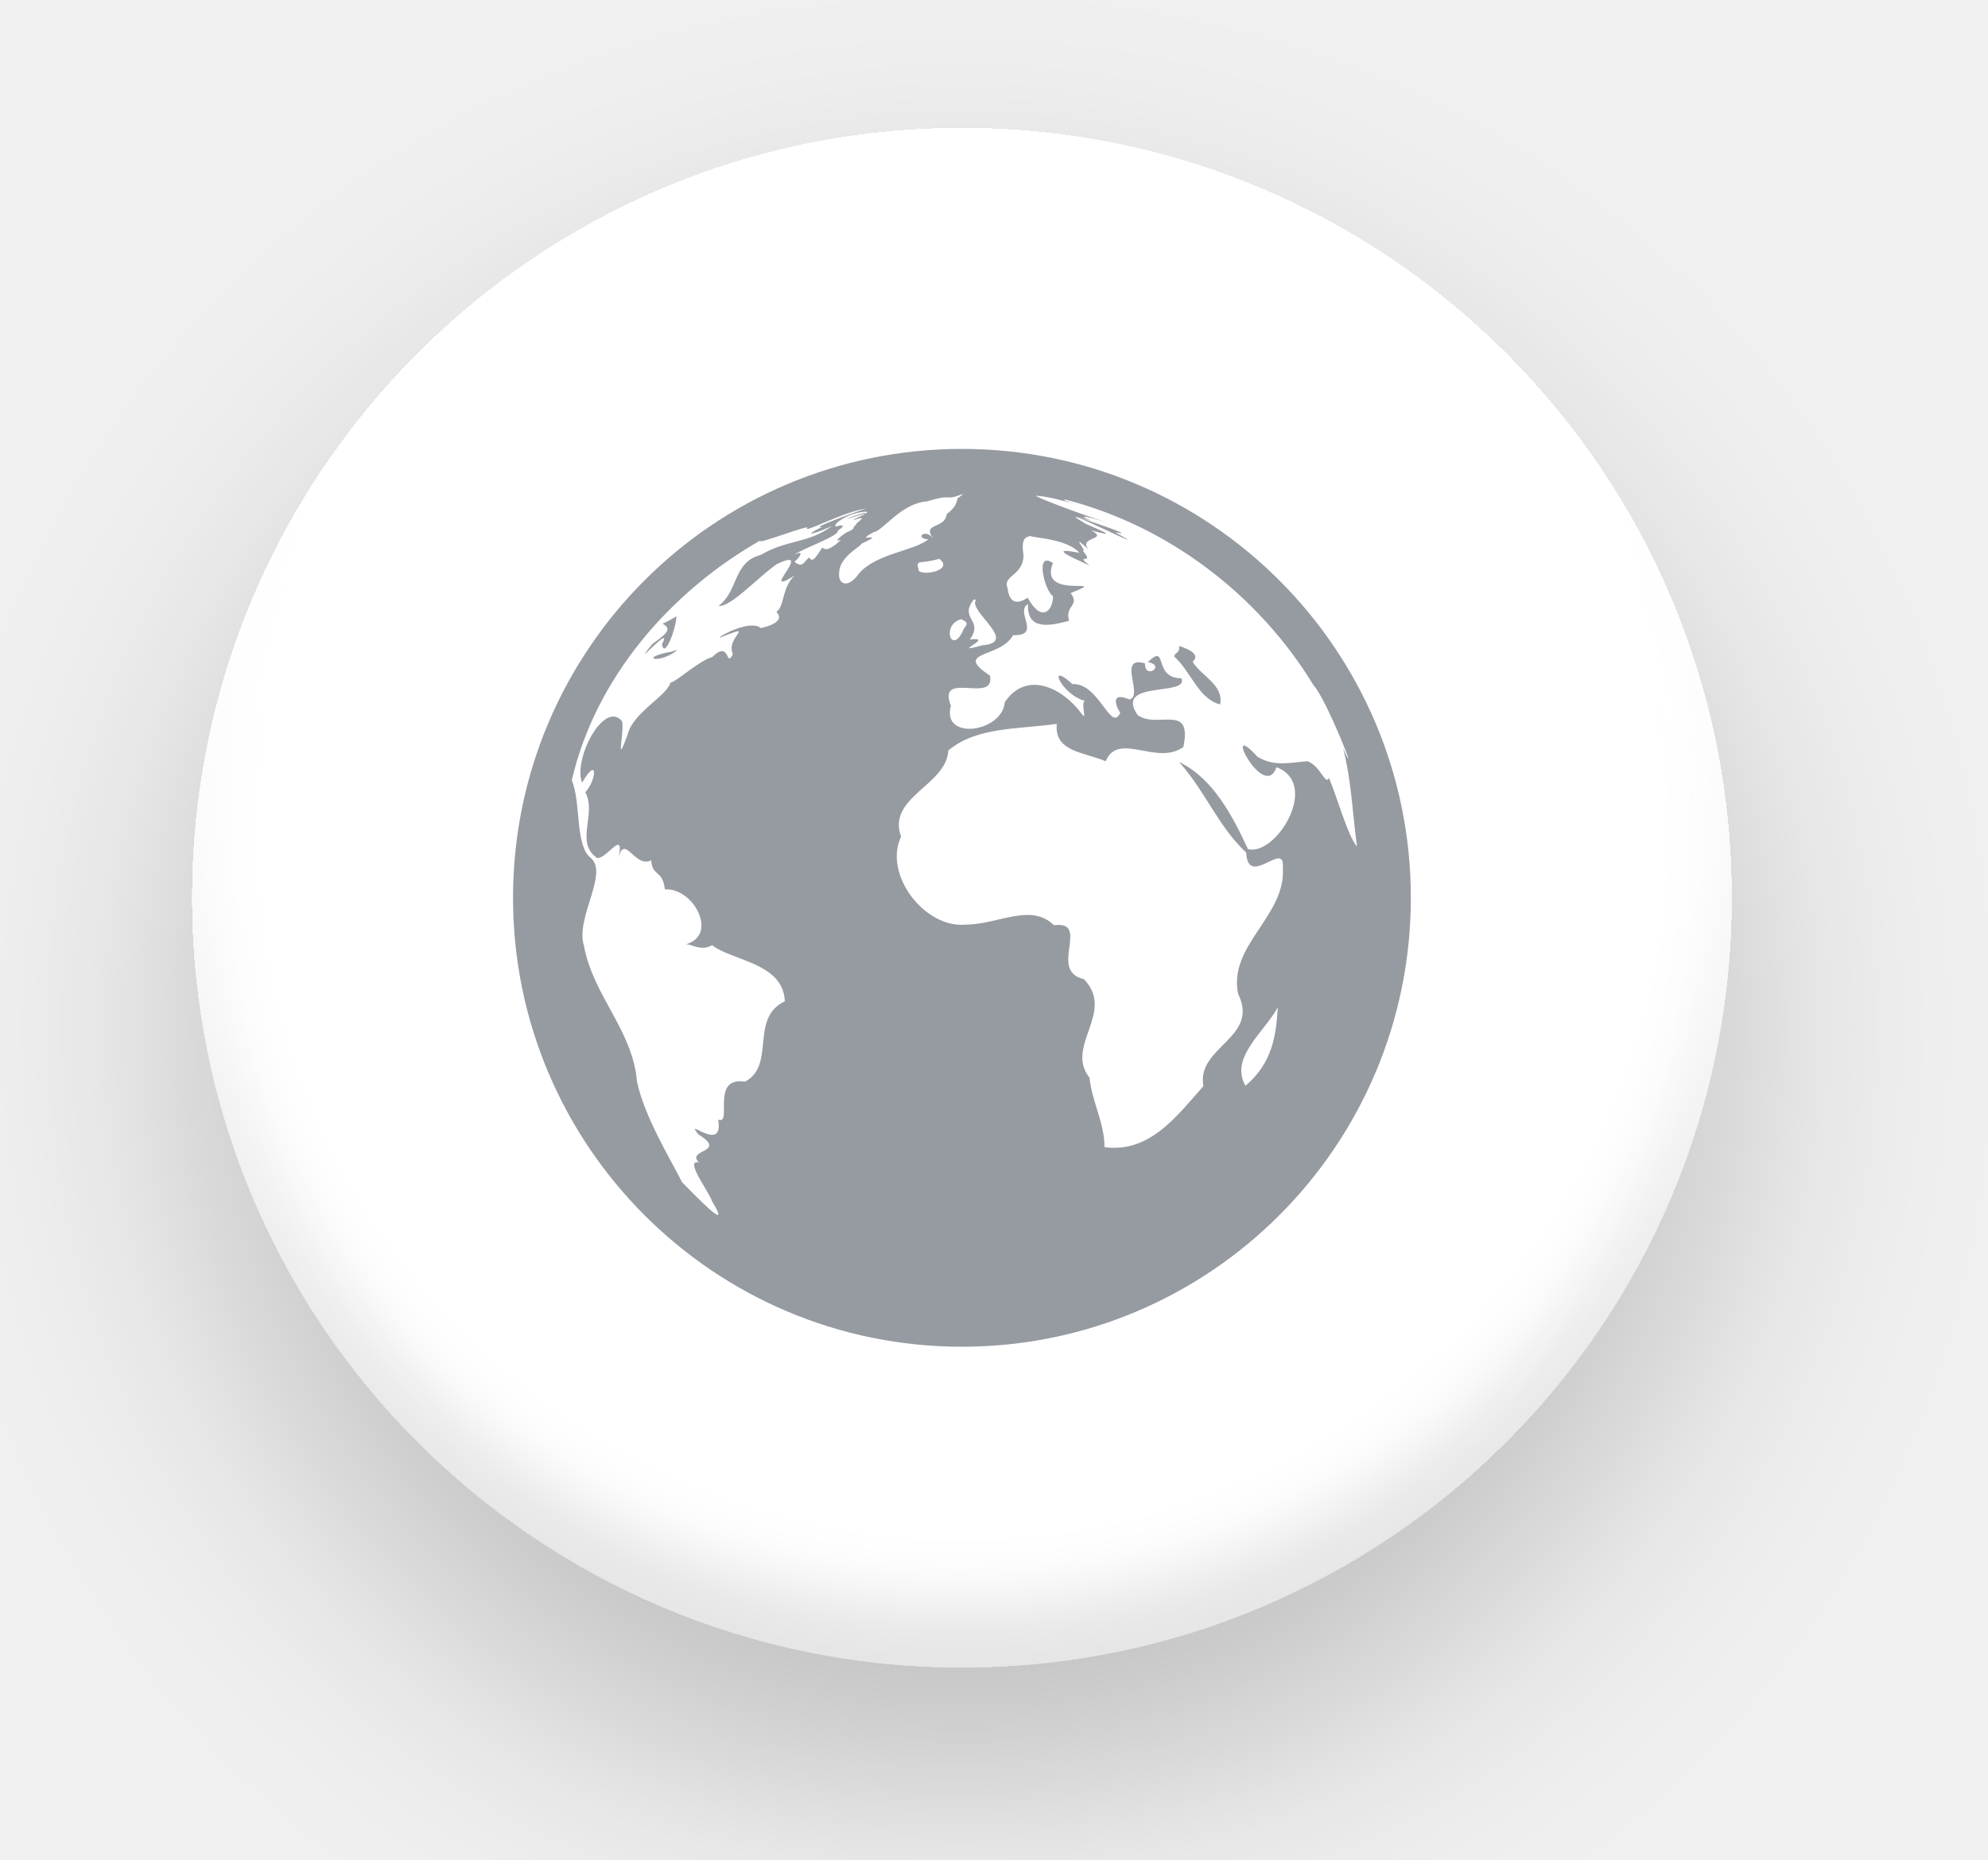
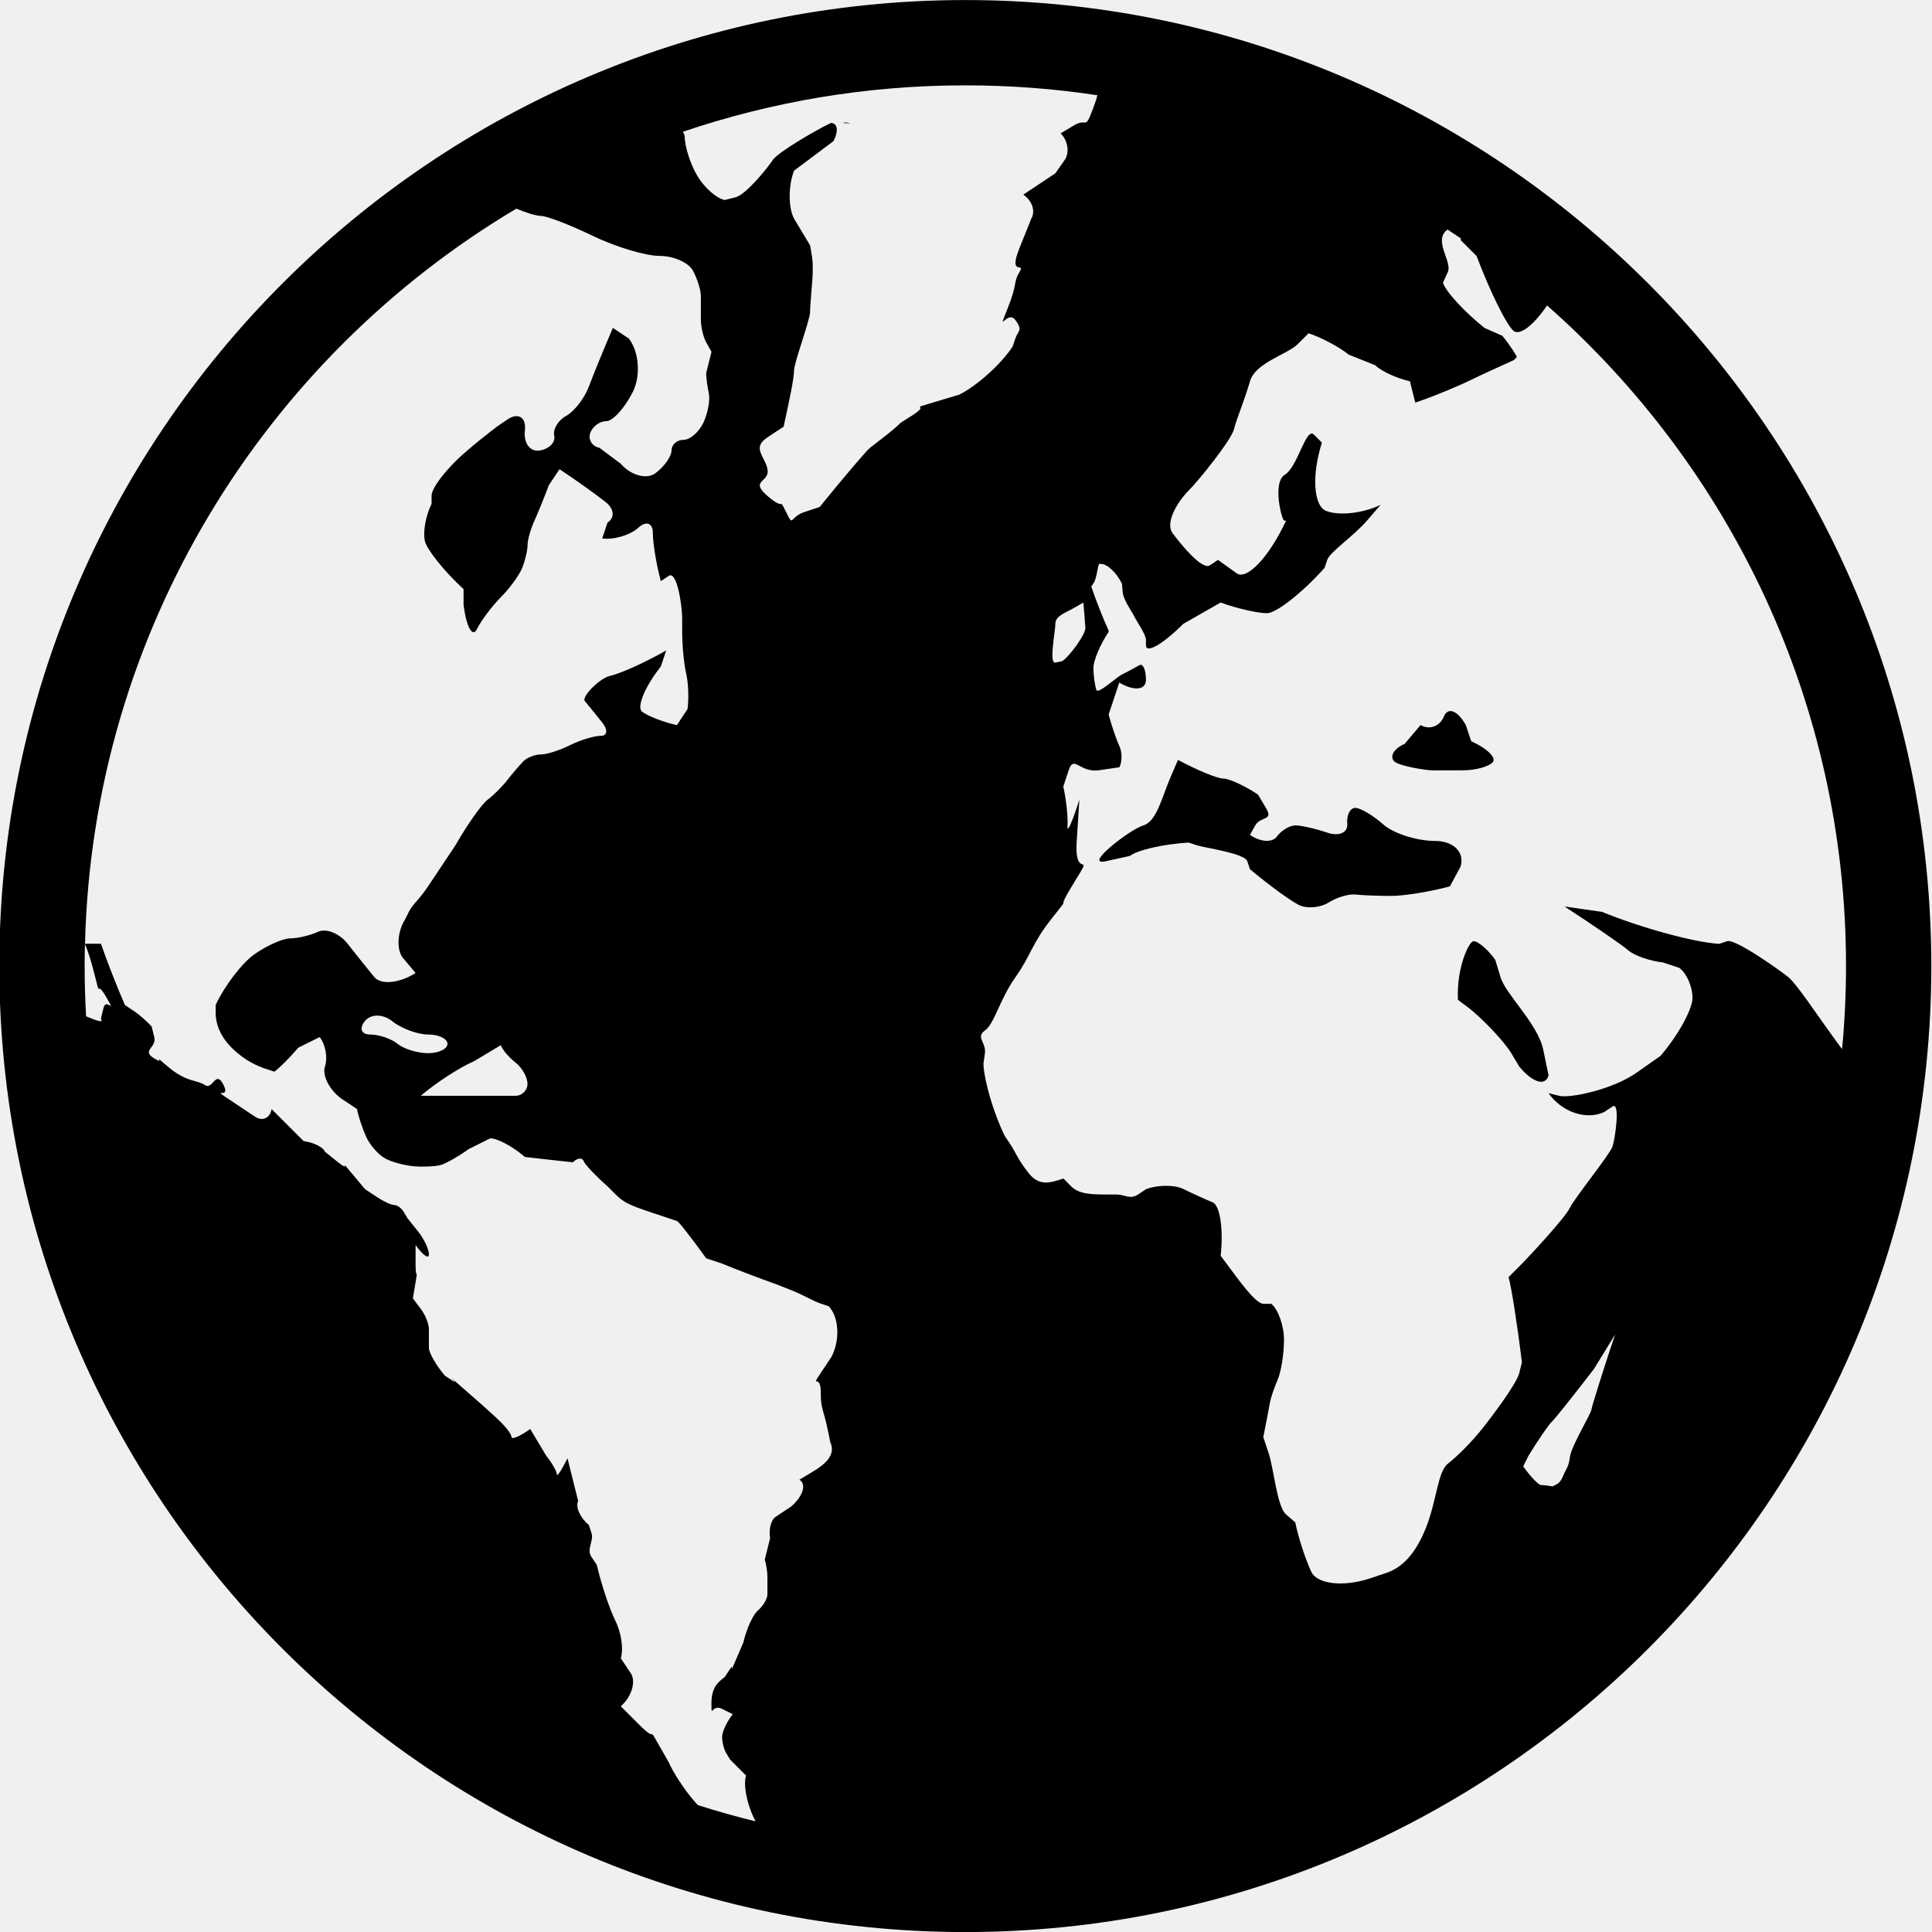
- <svg xmlns="http://www.w3.org/2000/svg" width="31" height="29" viewBox="0 0 31 29" fill="none">
-   <g filter="url(#filter0_dii_379_440)">
-     <rect x="3" y="2" width="24" height="24" rx="12" fill="white" />
-     <path d="M10.565 10.134C10.436 10.164 10.518 10.158 10.412 10.172C9.955 10.27 10.294 10.358 10.565 10.134ZM18.596 10.317C18.628 10.295 18.743 10.183 18.385 10.073C18.407 10.185 18.311 10.175 18.311 10.238C18.577 10.478 18.686 10.896 19.025 10.984C19.091 10.683 18.724 10.536 18.596 10.317ZM10.322 10.046C10.363 10.29 10.546 9.789 10.548 9.611C10.477 9.652 10.406 9.693 10.332 9.726C10.505 9.814 10.354 9.907 10.168 10.046C9.791 10.516 10.521 9.68 10.322 10.046ZM15 7C11.134 7 8 10.134 8 14C8 17.864 11.134 21 15 21C18.866 21 22 17.864 22 14C22 10.134 18.866 7 15 7ZM15.186 9.346L15.219 9.357C15.088 9.527 15.902 10.021 15.317 10.062C14.77 10.218 15.547 9.92 15.123 9.972C15.347 9.661 14.945 9.655 15.186 9.346ZM11.866 9.795C11.669 9.63 11.052 10.019 11.268 9.926C11.803 9.715 11.303 9.948 11.429 10.199C11.314 10.437 11.391 9.964 11.106 10.246C10.901 10.292 10.398 10.757 10.461 10.615C10.444 10.836 9.862 11.099 9.783 11.468C9.591 11.979 9.736 11.449 9.701 11.249C9.427 10.902 8.93 11.837 9.077 12.206C9.326 11.769 9.307 12.16 9.127 12.354C9.31 12.69 8.96 13.128 9.307 13.377C9.46 13.412 9.766 12.863 9.632 13.434C9.725 12.939 9.889 13.552 10.155 13.415C10.171 13.675 10.332 13.554 10.368 13.869C10.811 13.836 11.216 14.585 10.688 14.727C10.767 14.706 10.923 14.845 11.104 14.738C11.41 14.982 12.216 15.012 12.238 15.613C11.683 15.879 12.102 16.606 11.62 16.866C11.068 16.784 11.432 17.547 11.199 17.459C11.292 18.009 10.641 17.388 10.893 17.691C11.355 17.976 10.691 17.918 10.898 18.126C10.666 18.077 11.043 18.558 11.106 18.736C11.44 19.277 10.819 18.616 10.636 18.435C10.461 18.085 10.048 17.415 9.933 16.866C9.868 16.067 9.25 15.531 9.107 14.752C8.965 14.317 9.498 13.62 9.211 13.377C8.963 13.182 9.064 12.518 8.916 12.168C9.285 10.568 10.458 9.22 11.866 8.422C11.722 8.529 12.695 8.146 12.583 8.239C12.553 8.307 13.152 7.979 13.512 7.93C13.474 7.935 12.575 8.258 12.823 8.214C12.438 8.403 12.785 8.296 12.977 8.2C12.594 8.482 12.298 8.403 11.864 8.652C11.426 8.766 11.516 9.22 11.205 9.447C11.388 9.48 11.847 8.974 12.115 8.796C12.73 8.498 11.803 9.338 12.389 8.977C12.192 9.16 12.233 9.453 12.113 9.535C12.052 9.518 12.35 9.677 11.866 9.795ZM12.823 8.537C12.761 8.621 12.673 8.805 12.621 8.693C12.55 8.728 12.523 8.881 12.389 8.758C12.468 8.701 12.55 8.564 12.394 8.649C12.465 8.572 13.1 8.356 13.064 8.274C13.176 8.203 13.165 8.168 13.037 8.211C12.971 8.189 13.193 8.004 13.488 7.979C13.529 7.979 13.545 8.006 13.472 7.998C13.026 8.135 13.217 8.096 13.518 7.998C13.403 8.064 13.324 8.083 13.305 8.113C13.605 8.004 13.288 8.192 13.357 8.179C13.272 8.222 13.37 8.236 13.206 8.299C13.236 8.274 12.938 8.477 13.116 8.416C12.944 8.58 12.867 8.583 12.823 8.537ZM13.086 8.928C13.091 8.665 13.469 8.498 13.422 8.485C13.887 8.266 13.261 8.493 13.627 8.296C13.764 8.282 14.054 7.845 14.456 7.818C14.899 7.684 14.694 7.826 15.022 7.7L14.956 7.755C14.899 7.763 14.97 7.864 14.762 8.017C14.74 8.255 14.366 8.146 14.552 8.4C14.431 8.228 14.251 8.395 14.478 8.411C14.234 8.597 13.668 8.63 13.398 8.939C13.223 9.19 13.061 9.111 13.086 8.928ZM15.03 9.803C14.844 10.251 14.664 9.737 14.992 9.655C15.074 9.699 15.107 9.713 15.03 9.803ZM14.33 8.906C14.275 8.704 14.319 8.81 14.645 8.714C14.869 8.876 14.445 8.982 14.33 8.906ZM19.422 16.931C19.165 16.488 19.733 16.078 19.925 15.706C19.9 16.141 19.845 16.57 19.422 16.931ZM20.39 11.87C20.11 11.892 19.859 11.957 19.607 11.799C19.028 11.165 19.714 12.515 19.905 11.963C20.595 12.225 19.895 13.357 19.46 13.24C19.216 12.715 18.916 12.138 18.385 11.881C18.793 12.332 18.995 12.887 19.432 13.294C19.462 13.863 20.04 13.087 20.004 13.527C20.059 14.284 19.148 14.738 19.307 15.498C19.646 16.19 18.653 16.316 18.765 16.937C18.366 17.382 17.939 17.984 17.223 17.888C17.223 17.511 17.032 17.191 16.988 16.803C16.6 16.311 17.398 15.783 16.903 15.269C16.332 15.14 17.021 14.353 16.433 14.427C16.08 14.074 15.563 14.416 15.057 14.418C14.423 14.479 13.77 13.639 14.051 13.046C13.827 12.428 14.762 12.247 14.787 11.703C15.235 11.329 15.872 11.375 16.479 11.287C16.436 11.722 16.895 11.725 17.242 11.87C17.436 11.4 18.041 11.947 18.453 11.648C18.596 10.954 18.052 11.372 17.74 11.151C17.363 10.598 18.547 10.866 18.423 10.577C17.964 10.574 18.224 10.011 17.898 10.325C18.191 10.377 17.846 10.607 17.855 10.344C17.412 10.216 17.838 10.847 17.614 10.907C17.272 10.765 17.434 11.069 17.469 11.115C17.322 11.435 17.141 10.645 16.723 10.667C16.307 10.287 16.559 10.839 16.919 10.929C16.843 10.951 16.963 11.266 16.868 11.132C16.57 10.722 16.003 10.448 15.667 10.951C15.632 11.421 14.675 11.556 14.828 11.006C14.604 10.437 15.522 10.989 15.438 10.536C14.847 10.145 15.599 10.27 15.798 9.904C16.252 9.918 15.818 9.532 16.031 9.42C16.009 9.838 16.378 9.759 16.671 9.68C16.6 9.439 16.846 9.447 16.695 9.248C17.373 8.977 16.178 9.373 16.419 8.78C16.127 8.578 16.296 9.226 16.419 9.294C16.427 9.494 16.258 9.74 16.025 9.321C15.686 9.543 15.722 9.097 15.7 9.144C15.662 8.971 15.957 8.963 15.96 8.662C15.935 8.471 15.941 8.37 16.077 8.359C16.088 8.386 16.638 8.395 16.832 8.621C16.302 8.515 16.753 8.709 16.991 8.818C16.736 8.619 17.092 8.818 16.884 8.591C16.966 8.608 16.657 8.28 16.974 8.567C16.802 8.362 17.311 8.422 17.01 8.269C17.45 8.392 17.19 8.28 16.93 8.168C16.214 7.741 18.197 8.745 17.387 8.299C17.904 8.411 16.282 7.9 17.021 8.124C16.739 8.001 17.012 8.069 17.267 8.148C16.81 8.006 16.127 7.741 16.154 7.73C16.312 7.741 16.468 7.777 16.619 7.82C17.086 7.96 16.485 7.787 16.613 7.79C18.221 8.203 19.629 9.28 20.485 10.689C20.685 10.899 21.229 12.291 20.945 11.673C21.073 12.165 21.092 12.696 21.16 13.199C21.018 13.04 20.86 12.455 20.723 12.13C20.666 12.255 20.6 11.952 20.39 11.87Z" fill="#969AA1" />
+ <svg xmlns="http://www.w3.org/2000/svg" xml:space="preserve" width="199.955mm" height="199.955mm" version="1.1" style="shape-rendering:geometricPrecision; text-rendering:geometricPrecision; image-rendering:optimizeQuality; fill-rule:evenodd; clip-rule:evenodd" viewBox="0 0 19995.46 19995.46">
+   <defs>
+     <style type="text/css">
+    
+     .fil0 {fill:black;fill-rule:nonzero}
+    
+   </style>
+   </defs>
+   <g id="Слой_x0020_1">
+     <g id="_1952032989280">
+       <path class="fil0" d="M8944.14 4680.17c30.92,-23.95 64.28,-50.25 18.9,-16.11 -5.31,3.83 -12.19,10.1 -18.9,16.11z" />
+       <path class="fil0" d="M8939.79 4684.09c1.39,-1.65 2.79,-2.79 4.35,-4.18 -30.13,23.69 -57.39,44.94 -4.35,4.18z" />
+       <path class="fil0" d="M8725.98 1272.77c65.67,2.78 104.6,12.19 44.24,-2.79 -17.07,-4.35 -31.35,-3.05 -44.24,2.79z" />
+       <path class="fil0" d="M14854.06 8703.5c-189.42,0 -431.8,-76.99 -538.05,-171.23 -106.26,-94.06 -236.63,-170.96 -289.67,-170.96 -53.22,0 -90.58,74.2 -82.74,165.48 7.84,91.27 -85.52,132.03 -206.93,90.75 -121.23,-41.29 -269.38,-74.9 -329.3,-74.9 -59.66,0 -146.57,52.08 -193.34,116.35 -46.51,64.28 -171.49,55.74 -277.48,-18.2 0,0 0,0 55.04,-98.15 55.04,-98.59 193.09,-43.29 110.35,-181.16 -82.48,-138.04 -82.48,-138.04 -82.48,-138.04 -136.91,-91.27 -297.94,-165.65 -358.99,-165.65 -60.62,0 -271.91,-86.83 -468.91,-192.91 0,0 0,0 -82.74,192.91 -82.73,192.91 -138.04,444.96 -275.82,484.85 -137.78,39.88 -634.82,426.05 -386.43,370.57 248.39,-55.04 248.39,-55.04 248.39,-55.04 75.77,-60.61 349.07,-122.8 606.95,-137.78 0,0 0,0 83,27.44 82.47,27.43 496.34,82.47 524.03,165.47 27.7,83 27.7,82.74 27.7,82.74 199.09,167.3 429.71,334.35 512.01,372.84 82.48,37.54 218.43,24.91 302.13,-28.13 83.69,-53.04 207.63,-90.14 275.82,-82.74 68.45,7.84 235.76,14.29 372.41,14.29 136.64,0 409.68,-44.51 607.21,-99.29 0,0 0,0 55.04,-102.07 55.04,-102.07 55.04,-102.07 55.04,-102.07 45.38,-146.06 -72.11,-265.37 -262.24,-265.37z" />
+       <path class="fil0" d="M14826.63 7973.23c53.04,-0.96 196.13,-1.14 317.1,-0.96 121.67,0.96 258.06,-35.97 303.7,-81.09 45.37,-45.37 -53.65,-144.05 -220.78,-220.08 0,0 0,0 -27.7,-82.3 -27.69,-82.74 -27.69,-82.74 -27.69,-82.74 -83.44,-152.06 -185.77,-192.65 -227.4,-90.31 -41.98,102.07 -150.24,141.7 -241.51,88.22 0,0 0,0 -82.74,97.46 -82.47,97.72 -82.47,97.72 -82.47,97.72 -106.43,45.37 -156.25,125.32 -110.61,177.66 45.46,52.43 346.89,97.37 400.1,96.42z" />
+       <path class="fil0" d="M15530.16 10114.39c-54.86,-180.63 -54.86,-180.63 -54.86,-180.63 -76.04,-105.99 -176.98,-192.91 -224.44,-192.91 -47.03,0 -177.41,273.04 -161.99,606.95 0,0 0,0 110.34,82.48 110.35,82.74 358.82,331.56 441.47,469.6 82.65,138.04 82.74,138.04 82.74,138.04 136.65,166.87 273.3,208.07 303.52,91.45 0,0 0,0 -55.3,-266.59 -55.05,-266.33 -386.17,-567.93 -441.48,-748.39z" />
+       <path class="fil0" d="M9990.82 0.52c-5512.86,0 -9997.95,4485.18 -9997.95,9997.52 0,5513.13 4485.17,9997.95 9997.95,9997.95 5512.61,0 9997.52,-4484.91 9997.52,-9997.95 0,-5512.43 -4484.91,-9997.52 -9997.52,-9997.52zm-8919.14 10429.85c-27.43,110.6 -27.43,110.6 -27.43,110.6 14.54,29.7 26.3,53.48 -153.02,-22.38 -9.93,-172.36 -15.25,-345.67 -15.25,-520.81 0,-76.47 1.14,-152.76 2.97,-229.06 30.39,75.77 55.04,138.31 110.34,358.56 55.31,220.26 0,0 110.35,192.91 110.34,192.91 -0.26,0 -27.96,110.18zm7422.72 3973.33c0,193.34 27.43,165.65 82.48,441.47 55.04,276.26 0,0 27.69,110.61 27.43,110.17 -55.04,192.91 -193.34,276.08 -137.79,82.74 -137.79,82.74 -137.79,82.74 75.6,45.2 38.5,168.87 -82.99,275.56 0,0 0,0 -82.74,55.04 -82.48,55.04 -82.48,55.04 -82.48,55.04 -45.37,30.23 -70.28,129.77 -55.3,220.78 0,0 0,0 -27.44,110.35 -27.43,110.35 -27.43,110.35 -27.43,110.35 14.98,45.37 27.43,126.28 27.43,179.49 0,53.04 0,133.43 0,179.07 0,45.37 -43.28,120.01 -96.58,165.47 -53.04,45.64 -121.41,194.74 -151.89,331.39 0,0 0,0 -82.74,192.91 -82.48,193.08 0,0 -54.87,82.74 -55.3,82.73 -55.3,82.73 -55.3,82.73 -75.77,60.62 -138.04,110.35 -138.04,275.83 0,165.47 0,0 110.34,54.86 110.35,55.05 110.35,55.05 110.35,55.05 -60.88,76.03 -110.35,181.85 -110.35,235.06 0,53.21 18.47,127.68 41.46,165.47 22.82,38.06 41.46,69.16 41.46,69.16 0,0 0,0 82.47,82.73 82.74,83 82.74,83 82.74,83 -30.4,91.01 6.71,289.67 82.74,441.3 5.31,10.8 9.67,21.69 14.54,32.22 -201.36,-49.55 -400.45,-105.55 -596.58,-168.17 -13.59,-14.55 -26.48,-29.53 -38.76,-43.29 -98.85,-113.56 -216.6,-293.76 -262.23,-399.84 0,0 0,0 -110.35,-193.34 -110.35,-193.35 0,0 -193.08,-193.35 -193.09,-192.91 -193.09,-192.91 -193.09,-192.91 106.26,-91.27 155.99,-240.11 110.35,-331.38 0,0 0,0 -55.04,-82.74 -55.05,-82.74 -55.05,-82.74 -55.05,-82.74 30.4,-91.01 5.58,-264.5 -55.04,-385.99 -60.88,-121.93 -147.71,-382.08 -193.08,-580.04 0,0 0,0 -55.31,-82.48 -55.04,-82.73 27.7,-165.65 0,-248.38 -27.43,-82.74 -27.43,-82.74 -27.43,-82.74 -91.01,-75.34 -140.57,-187.34 -110.35,-247.95 0,0 0,0 -55.04,-220.52 -55.3,-221.22 -55.3,-221.22 -55.3,-221.22 -60.62,121.67 -110.35,196.13 -110.35,166.17 0,-30.91 -49.55,-117.74 -110.34,-193.78 0,0 0,0 -82.74,-138.04 -82.48,-137.78 -82.48,-137.78 -82.48,-137.78 -106.43,76.03 -193.61,113.14 -193.61,82.74 0,-30.66 -68.19,-117.49 -151.36,-193.35 -83.44,-75.77 -151.89,-138.04 -151.89,-138.04 0,0 0,0 -220.78,-193.34 -220.78,-193.09 0,0 -82.48,-55.04 -83,-55.05 -83,-55.05 -83,-55.05 -91.01,-105.99 -165.47,-236.45 -165.47,-289.84 0,-52.78 0,-139.87 0,-193.08 0,-53.22 -37.37,-146.32 -83,-206.68 -45.38,-60.61 -82.74,-110.34 -82.74,-110.34 0,0 0,0 27.87,-165.48 27.43,-165.91 0,0 0,-193.34 0,-193.35 0,-193.35 0,-193.35 75.77,106.43 138.04,149.8 138.04,97.02 0,-53.04 -49.82,-159.03 -110.34,-235.06 -60.62,-75.33 -110.35,-137.78 -110.35,-137.78 0,0 -18.64,-31.09 -41.46,-68.89 -22.81,-38.23 -66.36,-69.15 -96.58,-69.15 -30.4,0 -111.04,-37.1 -179.24,-82.74 -68.45,-45.37 -124.19,-82.48 -124.19,-82.48 0,0 0,0 -138.04,-165.47 -138.31,-166.17 0,0 -138.31,-110.87 -137.78,-110.17 -137.78,-110.17 -137.78,-110.17 -15.24,-45.64 -114.52,-95.37 -220.78,-110.35 0,0 0,0 -165.65,-165.65 -165.65,-165.65 -165.65,-165.65 -165.65,-165.65 -14.98,91.28 -89.61,128.38 -165.65,82.74 0,0 0,0 -248.21,-165.65 -248.21,-165.48 0,0 -82.74,-165.48 -82.74,-165.47 -110.34,55.31 -193.08,0 -82.74,-55.04 -193.35,-27.43 -386.43,-192.91 -192.91,-165.65 0,0 -138.04,-82.73 -138.04,-82.74 27.87,-110.35 0,-220.78 -27.44,-110.35 -27.44,-110.35 -27.44,-110.35 -60.87,-61.31 -110.34,-110.87 -193.34,-165.91 -82.48,-55.04 -82.48,-55.04 -82.48,-55.04 -80.21,-182.29 -191.51,-467.51 -248.39,-634.65 0,0 0,0 -82.73,0 -72.12,0 -81.61,0 -82.48,0 80.39,-3233.39 1853.33,-6053.88 4464.19,-7608.13 101.37,43.28 205.97,75.16 254.13,75.16 60.62,0 302.56,93.1 537.8,206.93 235.23,113.57 545.63,206.93 689.94,206.93 144.32,0 299.34,68.2 344.98,151.37 45.37,83.43 82.73,201.62 82.73,262.5 0,60.87 0,171.48 0,245.6 0,74.46 24.65,179.49 55.05,234.36 30.39,54.87 55.04,99.29 55.04,99.29 0,0 0,0 -27.7,110.34 -27.43,110.35 -27.43,110.35 -27.43,110.35 0,45.38 12.45,138.74 27.43,207.19 15.25,68.2 -9.66,204.84 -55.04,303.26 -45.63,98.59 -138.74,179.5 -206.67,179.5 -68.45,0 -124.19,49.55 -124.19,110.34 0,60.79 -74.64,166.35 -165.65,234.37 -91.28,68.45 -252.57,24.65 -358.82,-96.33 0,0 0,0 -110.35,-82.73 -110.35,-82.74 -110.35,-82.74 -110.35,-82.74 -75.77,-15.24 -119.4,-83.17 -96.58,-151.89 23.08,-68.19 97.46,-123.93 165.65,-123.93 68.19,0 192.39,-136.39 275.82,-303.52 83.44,-167.04 64.71,-415.43 -41.46,-551.91 0,0 0,0 -82.73,-55.3 -82.74,-55.04 -82.74,-55.04 -82.74,-55.04 -91.01,212.42 -202.75,485.54 -248.21,607.21 -45.64,121.4 -151.2,257.88 -234.81,303.25 -83.6,45.38 -139.17,138.92 -123.93,206.93 14.98,68.63 -53.04,136.39 -151.89,151.89 -98.85,14.98 -166.87,-78.12 -151.63,-207.19 14.98,-128.81 -59.22,-184.55 -165.65,-123.93 0,0 0,0 -82.73,55.56 -82.74,54.87 -358.56,275.56 -468.91,386 -110.35,110.34 -248.39,276.08 -248.39,358.99 0,82.3 0,82.3 0,82.3 -60.87,121.67 -91.71,295.42 -68.89,386.7 22.82,91.27 202.75,314.75 400.02,496.6 0,0 0,0 0,82.73 0,82.48 0,82.48 0,82.48 30.22,227.92 92.14,339.4 138.04,248.21 45.38,-91.01 157.38,-239.67 248.21,-330.86 91.28,-91.27 190.56,-227.66 220.96,-303.69 30.22,-75.77 55.04,-180.89 55.04,-234.37 0,-53.47 31.09,-164.95 69.15,-248.38 37.54,-83 105.99,-251.44 151.37,-372.59 0,0 0,0 55.3,-82.73 54.87,-82.74 54.87,-82.74 54.87,-82.74 182.28,121.23 399.58,276.52 483.19,345.15 83.43,68.19 89.62,160.86 13.85,206.67 0,0 0,0 -27.44,82.73 -27.69,82.74 -27.69,82.74 -27.69,82.74 121.23,14.98 288.97,-34.14 372.4,-110.34 83.44,-75.77 151.89,-50.95 151.89,55.3 0,106.25 37.11,329.99 82.48,496.6 0,0 0,0 82.74,-54.87 83,-55.3 138.04,303 138.04,441.3 0,138.04 0,138.04 0,138.04 0,141.53 18.64,336 41.46,432.07 23.08,96.32 28.82,261.8 14.02,367.96 0,0 0,0 -55.31,82.74 -54.86,83 -54.86,83 -54.86,83 -136.91,-30.66 -297.95,-92.67 -359,-138.3 -60.88,-45.64 26.04,-256.66 193.08,-469.43 0,0 0,0 27.7,-82.48 27.43,-82.74 27.43,-82.74 27.43,-82.74 -212.41,121.41 -473.08,239.68 -579.34,262.24 -106.25,22.82 -300.29,216.6 -262.23,262.23 38.06,45.64 118.71,144.75 179.24,220.96 60.61,75.59 54.34,138.04 -13.85,138.04 -68.46,0 -211.29,43.29 -317.54,96.06 -106.25,53.22 -242.9,97.02 -303.26,97.02 -60.87,0 -141.52,30.92 -179.23,69.16 -38.06,37.53 -112.7,124.62 -165.65,192.91 -53.04,68.45 -146.32,161.29 -206.93,206.93 -60.62,45.37 -209.72,256.48 -331.13,469.16 0,0 0,0 -55.04,82.48 -55.31,82.74 -110.35,165.65 -220.78,331.39 -110.35,165.65 -165.91,193.08 -206.93,275.56 -41.46,82.74 -41.46,82.74 -41.46,82.74 -75.77,121.23 -88.22,295.15 -27.7,386.43 0,0 0,0 69.16,82.47 69.15,82.48 69.15,82.48 69.15,82.48 -167.05,106.43 -359.69,125.15 -427.71,41.72 -68.2,-83.18 -192.39,-238.46 -275.83,-344.72 -83.43,-106.25 -220.08,-162.25 -303.51,-124.19 -83.18,38.06 -213.81,68.63 -289.85,68.63 -75.77,0 -243.59,74.46 -372.4,165.65 -128.81,91.18 -309.01,327.2 -400.02,524.47 0,0 0,0 0,82.48 0,83 27.7,221.21 165.65,358.99 138.04,138.04 275.82,193.35 358.82,220.78 83,27.43 82.74,27.43 82.74,27.43 45.64,-30.22 157.38,-141.96 248.39,-248.21 0,0 0,0 110.34,-55.04 110.35,-55.04 110.35,-55.04 110.35,-55.04 60.62,75.59 85.52,212.24 55.04,303.51 -30.39,91.02 43.98,239.68 165.48,330.87 0,0 0,0 83,55.04 82.47,55.04 82.47,55.04 82.47,55.04 15.24,76.3 58.53,206.5 96.59,289.85 38.06,83.34 124.89,182.72 193.34,220.78 68.2,38.06 204.85,74.9 303.26,82.47 98.85,7.84 222.87,1.4 275.82,-13.85 52.95,-15.24 183.68,-89.44 289.85,-165.65 0,0 0,0 110.34,-54.86 110.35,-55.05 110.35,-55.05 110.35,-55.05 76.03,0 237.15,86.84 358.82,192.91 0,0 0,0 248.21,27.87 248.39,27.18 248.39,27.18 248.39,27.18 45.37,-45.2 95.19,-51.39 110.35,-13.85 14.98,37.8 126.72,155.98 248.21,262.67 0,0 0,0 82.74,82.74 82.47,82.47 138.04,110.17 386.43,192.91 248.38,82.74 248.38,82.74 248.38,82.74 14.72,0 151.37,174.01 303.26,386.16 0,0 0,0 82.48,27.44 83,27.69 83,27.69 83,27.69 105.99,45.38 366.83,144.75 579.34,220.96 0,0 0,0 138.04,55.04 138.04,55.04 220.78,110.34 303.69,138.04 82.47,27.43 82.47,27.43 82.47,27.43 106.26,114.1 118.71,350.03 27.7,524.21 0,0 0,0 -110.35,165.48 -111.04,167.3 -0.43,1.65 -0.43,194.74zm-3587.43 -3421.26c0,0 0,0 138.04,-82.47 138.05,-82.74 138.05,-82.74 138.05,-82.74 15.24,45.2 83.6,126.02 151.62,179.06 68.46,53.04 124.46,152.33 124.46,220.78 0,68.2 -56,123.93 -124.46,123.93 -68.02,0 -310.13,0 -537.79,0 0,0 0,0 -165.65,0 -276.09,0 -276.09,0 -276.09,0 151.81,-131.33 400.19,-292.63 551.82,-358.56zm-793.15 -179.49c-64.53,-52.78 -191.69,-96.07 -282.7,-96.07 -91.27,0 -116.18,-62.44 -55.3,-138.3 60.87,-76.29 188.03,-76.29 282.96,0 94.67,75.6 262.5,138.3 372.41,138.3 109.91,0 200.05,43.29 200.05,96.07 0,53.04 -90.14,97.02 -200.05,97.02 -109.91,0 -252.83,-43.81 -317.37,-97.02zm5814.99 -6718.75c0,0 0,0 -275.82,82.74 -275.82,82.73 0,0 -220.52,138.04 -220.95,138.3 0,0 -358.82,276.08 -67.32,51.82 -67.32,51.82 -67.32,51.82 -36.84,28.13 -272.17,304.39 -522.82,613.92 0,0 0,0 -155.28,51.64 -165.48,55.04 -110.35,165.65 -193.09,0 -82.74,-165.21 0,0 -191.69,-165.21 -191.95,-165.65 26.04,-138.31 0,-276.26 -26.47,-137.78 -166.87,-220.52 0,-330.86 166.87,-110.35 166.87,-110.35 166.87,-110.35 59.22,-273.3 107.65,-497.04 107.65,-580.04 0,-82.47 165.91,-524.03 165.91,-606.68 0,-82.74 27.43,-331.39 27.43,-413.87 0,-82.73 0,-82.73 0,-82.73 0,-30.92 -12.45,-117.32 -27.43,-193.61 0,0 0,0 -82.74,-137.78 -83,-138.48 -83,-138.48 -83,-138.48 -60.62,-114.26 -60.62,-337.83 0,-496.34 0,0 0,0 220.95,-165.47 186.91,-140.13 186.91,-140.13 186.91,-140.13 54.86,-103.47 43.11,-188.04 -26.31,-188.04 0,0 0,0 -49.99,25.09 -110.34,54.86 -496.77,275.56 -552.08,358.55 -55.04,82.48 -275.82,358.56 -386.43,386.17 -110.34,27.44 -110.34,27.44 -110.34,27.44 -83.44,-14.98 -210.85,-127.25 -282.97,-248.22 -72.11,-121.23 -130.9,-303.95 -130.9,-406.02 0,-14.02 -7.4,-32.05 -19.85,-51.65 918.04,-311.53 1901.31,-480.66 2923.69,-480.66 464.99,0 921.96,35.01 1368.31,102.77 -23.95,57.39 15.68,-31.09 -50.69,147.97 -82.73,222.35 -55.04,80.38 -193.08,163.65 -138.04,82.47 -138.04,82.47 -138.04,82.47 75.77,75.6 94.23,199.79 41.45,275.82 -53.04,75.34 -96.58,138.05 -96.58,138.05 0,0 0,0 -165.65,110.17 -165.48,110.34 -165.48,110.34 -165.48,110.34 91.01,61.06 128.12,172.36 82.48,247.96 0,0 0,0 -121.93,303.95 -121.67,303.69 66.8,137.78 0,248.39 -66.36,110.34 -16.11,110.34 -126.55,386.16 -110.43,275.83 0,0 82.74,110.35 83,110.35 27.44,110.35 0,193.35 -27.69,82.73 -27.69,82.73 -27.69,82.73 -120.63,182.72 -369.28,405.59 -551.3,496.78zm1304.21 2414.46c3.66,68.2 -173.31,306.92 -241.68,344.54 0,0 0,0 -68.89,14.02 -68.89,14.02 0,-317.1 0,-399.84 0,-82.74 96.58,-110.34 193.08,-165.47 96.59,-55.31 96.59,-55.31 96.59,-55.31 7.58,75.69 16.81,193.87 20.9,262.06zm5249.24 8043.25c0,0 0,0 -14.02,55.05 -13.85,54.86 -206.67,372.4 -220.52,483.19 -14.02,110.17 -41.72,123.75 -69.15,192.91 -27.7,69.15 -55.05,82.73 -82.74,96.76 -27.7,13.32 -27.7,13.32 -27.7,13.32 -39.62,-7.14 -93.1,-13.32 -118.7,-13.32 -25.78,0 -109.22,-87.1 -184.81,-193.35 0,0 0,0 27.43,-54.87 27.43,-55.56 27.43,-55.56 27.43,-55.56 97.29,-159.03 205.28,-316.85 240.12,-350.03 34.84,-33.18 231.14,-279.48 436.24,-546.59 0,0 0,0 110.35,-179.24 110.35,-179.49 110.35,-179.49 110.35,-179.49 -60.53,174.27 -166,503.39 -234.28,731.22zm2552.33 -3724.68c0,0 0,0 -110.35,-152.06 -110.34,-151.89 -331.12,-482.76 -413.86,-550.78 -82.74,-68.19 -551.9,-401.4 -634.38,-373.54 -83,27.7 -83,27.7 -83,27.7 -258.05,-15.24 -804.21,-164.26 -1214.16,-331.39 0,0 0,0 -193.08,-27.43 -193.35,-27.7 -193.35,-27.7 -193.35,-27.7 303.52,197.27 601.47,402.37 662.26,455.58 60.87,52.78 222.17,108.78 358.82,123.76 0,0 0,0 82.73,27.7 82.48,27.43 82.48,27.43 82.48,27.43 76.03,53.91 138.04,193.78 138.04,311.1 0,117.48 -148.84,387.56 -330.86,600.06 0,0 0,0 -248.39,174.45 -248.39,175.14 -689.68,266.85 -800.29,239.16 -110.35,-27.44 -110.35,-27.44 -110.35,-27.44 136.65,197.27 397.23,283.92 579.52,193.09 0,0 0,0 82.47,-55.05 82.74,-55.3 27.7,331.39 0,414.13 -27.69,82.47 -386.17,524.03 -441.3,634.64 -55.3,110.35 -414.12,496.34 -524.21,606.69 -110.34,110.34 -110.34,110.34 -110.34,110.34 30.39,106.43 92.4,503.75 138.04,883.21 0,0 0,0 -27.43,110.17 -27.7,110.35 -275.83,441.3 -386.43,579.77 -110.35,137.78 -248.22,275.56 -353.25,358.56 -104.86,83.18 -115.66,386.69 -225.83,662.52 -110.35,275.56 -248.39,413.6 -414.3,468.73 -165.48,55.3 -165.48,55.3 -165.48,55.3 -273.29,91.01 -546.15,60.18 -607.2,-68.89 -60.62,-128.81 -135,-358.99 -165.48,-510.62 0,0 0,0 -95.19,-82.48 -95.19,-82.74 -125.59,-469.43 -180.63,-634.64 -55.31,-165.65 -55.31,-165.65 -55.31,-165.65 30.4,-151.63 61.49,-313.36 69.16,-359 7.66,-45.63 43.28,-150.67 79.51,-234.54 36.14,-83.43 65.67,-269.63 65.67,-414.12 0,-144.05 -58.96,-311.79 -131.08,-372.15 0,0 0,0 -82.99,0 -82.48,0 -275.83,-276.08 -358.83,-386.69 -82.47,-110.34 -82.47,-110.34 -82.47,-110.34 30.22,-273.56 -6.88,-522.12 -82.74,-553.04 -76.03,-31.09 -212.68,-93.36 -303.52,-138.04 -91.01,-44.68 -264.76,-43.98 -386.17,1.65 0,0 0,0 -82.73,55.31 -82.74,54.86 -138.04,0 -220.96,0 -82.47,0 -82.47,0 -82.47,0 -167.05,0 -303.52,0 -386.43,-82.74 -82.91,-82.74 -82.74,-82.74 -82.74,-82.74 -136.65,45.38 -248.21,82.74 -358.82,-55.04 -110.35,-138.3 -138.04,-220.96 -193.09,-303.69 -55.3,-82.74 -55.3,-82.74 -55.3,-82.74 -112.44,-227.66 -211.98,-562.71 -220.52,-744.99 0,0 0,0 15.42,-110.17 15.41,-110.35 -98.15,-165.65 0,-235.06 98.59,-68.63 149.97,-317.28 315.45,-550.78 165.65,-233.67 165.65,-345.84 386.43,-621.66 220.78,-276.09 0,0 220.78,-358.82 220.51,-359 0,0 27.69,-429.28 27.44,-429.11 27.44,-429.11 27.44,-429.11 -74.56,235.85 -129.86,357.78 -122.98,270.69 6.45,-86.84 -12.89,-269.64 -43.28,-406.29 0,0 0,0 55.3,-167.31 55.04,-167.3 110.35,29.27 317.8,-1.65 207.37,-30.4 207.37,-30.4 207.37,-30.4 29.7,-57.56 29.26,-157.63 -1.13,-221.91 -30.4,-64.71 -80.22,-210.85 -110.35,-323.98 0,0 0,0 55.04,-165.22 55.04,-165.65 55.04,-165.65 55.04,-165.65 151.89,91.02 276.09,78.39 276.09,-27.86 0,-106 -31.36,-174.45 -69.15,-151.37 -38.06,22.38 -118.71,66.1 -179.07,96.06 -61.05,30.66 -248.21,208.07 -264.76,159.03 -16.81,-49.29 -30.65,-151.89 -30.65,-227.66 0,-75.77 70.71,-243.77 157.37,-372.4 0,0 0,0 0,-7.15 0,-6.7 0,-6.7 0,-6.7 -52.78,-113.83 -133.69,-318.5 -179.5,-455.15 0,0 0,0 27.7,-41.98 27.7,-41.02 41.46,-193.08 55.74,-193.08 14.28,0 14.54,0 14.54,0 67.76,0 166.61,92.84 219.82,207.19 0,0 0,0 6.88,82.74 7.15,82.74 89.45,193.08 117.06,248.21 27.43,55.05 124.19,193.09 124.19,248.22 0,55.13 0,55.04 0,55.04 0,91.27 173.75,-8.54 386.17,-220.52 0,0 0,0 193.34,-110.34 193.09,-110.35 193.09,-110.35 193.09,-110.35 166.87,60.62 382.77,110.35 479.53,110.35 96.59,0 365.27,-210.86 596.58,-469.17 0,0 0,0 27.44,-82.74 27.69,-82.48 275.82,-247.95 413.86,-408.99 138.3,-160.59 138.3,-160.59 138.3,-160.59 -182.28,88.22 -436.94,116.18 -565.75,61.74 -129.07,-54.17 -147.97,-372.14 -41.46,-705.79 0,0 0,0 -82.73,-82.74 -82.74,-82.48 -165.65,331.39 -300.04,414.12 -134.38,82.48 -31.09,468.74 -10.1,473.53 20.99,4.87 20.99,4.87 20.99,4.87 -174.88,373.8 -404.63,618.27 -511.06,542.41 -106.25,-76.03 -193.08,-138.3 -193.08,-138.3 0,0 0,0 -82.74,55.31 -82.48,55.3 -303.52,-220.78 -386.17,-331.13 -83,-110.35 55.04,-331.39 165.48,-441.73 110.34,-110.17 441.47,-523.78 469.16,-634.38 27.44,-110.35 110.35,-303.52 165.65,-496.61 55.05,-193.34 386.17,-276.08 496.34,-386.69 110.35,-110.34 110.35,-110.34 110.35,-110.34 136.65,45.37 322.85,144.92 414.12,220.78 0,0 0,0 137.79,55.04 138.04,55.04 138.04,55.04 138.04,55.04 60.87,61.05 222.17,135.52 358.82,165.91 0,0 0,0 27.69,110.35 27.7,110.35 27.7,110.35 27.7,110.35 185.07,-60.62 483.01,-185.08 662.25,-276.09 0,0 0,0 180.46,-82.74 180.45,-82.47 180.45,-82.47 180.45,-82.47 14.02,-14.98 26.48,-29.27 28.13,-31.53 1.66,-2.53 -60.61,-109.21 -149.97,-218.43 0,0 0,0 -58.53,-25.78 -125.32,-55.04 -125.32,-55.04 -125.32,-55.04 -209.46,-166.87 -403.24,-377.72 -430.68,-468.73 0,0 0,0 49.82,-110.35 49.56,-109.91 -157.38,-329.03 -2.26,-439.9 46.5,30.92 92.66,61.49 138.47,92.67 -1.13,5.31 -2.26,10.62 -3.65,15.93 0,0 0,0 82.73,82.74 82.74,82.74 82.74,82.74 82.74,82.74 136.65,363.87 309.01,712.76 382.77,774.95 64.1,53.47 210.59,-61.75 346.37,-263.63 1896.26,1671.3 3094.22,4116.86 3094.22,6836.93 0,289.85 -14.02,576.55 -40.76,859.26 -10.45,-13.24 -20.55,-27.53 -30.22,-39.98z" />
+     </g>
  </g>
-   <defs>
-     <filter id="filter0_dii_379_440" x="-1" y="0" width="32" height="32" filterUnits="userSpaceOnUse" color-interpolation-filters="sRGB">
-       <feFlood flood-opacity="0" result="BackgroundImageFix" />
-       <feColorMatrix in="SourceAlpha" type="matrix" values="0 0 0 0 0 0 0 0 0 0 0 0 0 0 0 0 0 0 127 0" result="hardAlpha" />
-       <feOffset dy="2" />
-       <feGaussianBlur stdDeviation="2" />
-       <feComposite in2="hardAlpha" operator="out" />
-       <feColorMatrix type="matrix" values="0 0 0 0 0 0 0 0 0 0 0 0 0 0 0 0 0 0 0.2 0" />
-       <feBlend mode="multiply" in2="BackgroundImageFix" result="effect1_dropShadow_379_440" />
-       <feBlend mode="normal" in="SourceGraphic" in2="effect1_dropShadow_379_440" result="shape" />
-       <feColorMatrix in="SourceAlpha" type="matrix" values="0 0 0 0 0 0 0 0 0 0 0 0 0 0 0 0 0 0 127 0" result="hardAlpha" />
-       <feOffset dy="-1" />
-       <feGaussianBlur stdDeviation="0.5" />
-       <feComposite in2="hardAlpha" operator="arithmetic" k2="-1" k3="1" />
-       <feColorMatrix type="matrix" values="0 0 0 0 0 0 0 0 0 0 0 0 0 0 0 0 0 0 0.1 0" />
-       <feBlend mode="multiply" in2="shape" result="effect2_innerShadow_379_440" />
-       <feColorMatrix in="SourceAlpha" type="matrix" values="0 0 0 0 0 0 0 0 0 0 0 0 0 0 0 0 0 0 127 0" result="hardAlpha" />
-       <feOffset dy="2" />
-       <feGaussianBlur stdDeviation="1" />
-       <feComposite in2="hardAlpha" operator="arithmetic" k2="-1" k3="1" />
-       <feColorMatrix type="matrix" values="0 0 0 0 1 0 0 0 0 1 0 0 0 0 1 0 0 0 1 0" />
-       <feBlend mode="normal" in2="effect2_innerShadow_379_440" result="effect3_innerShadow_379_440" />
-     </filter>
-   </defs>
</svg>
